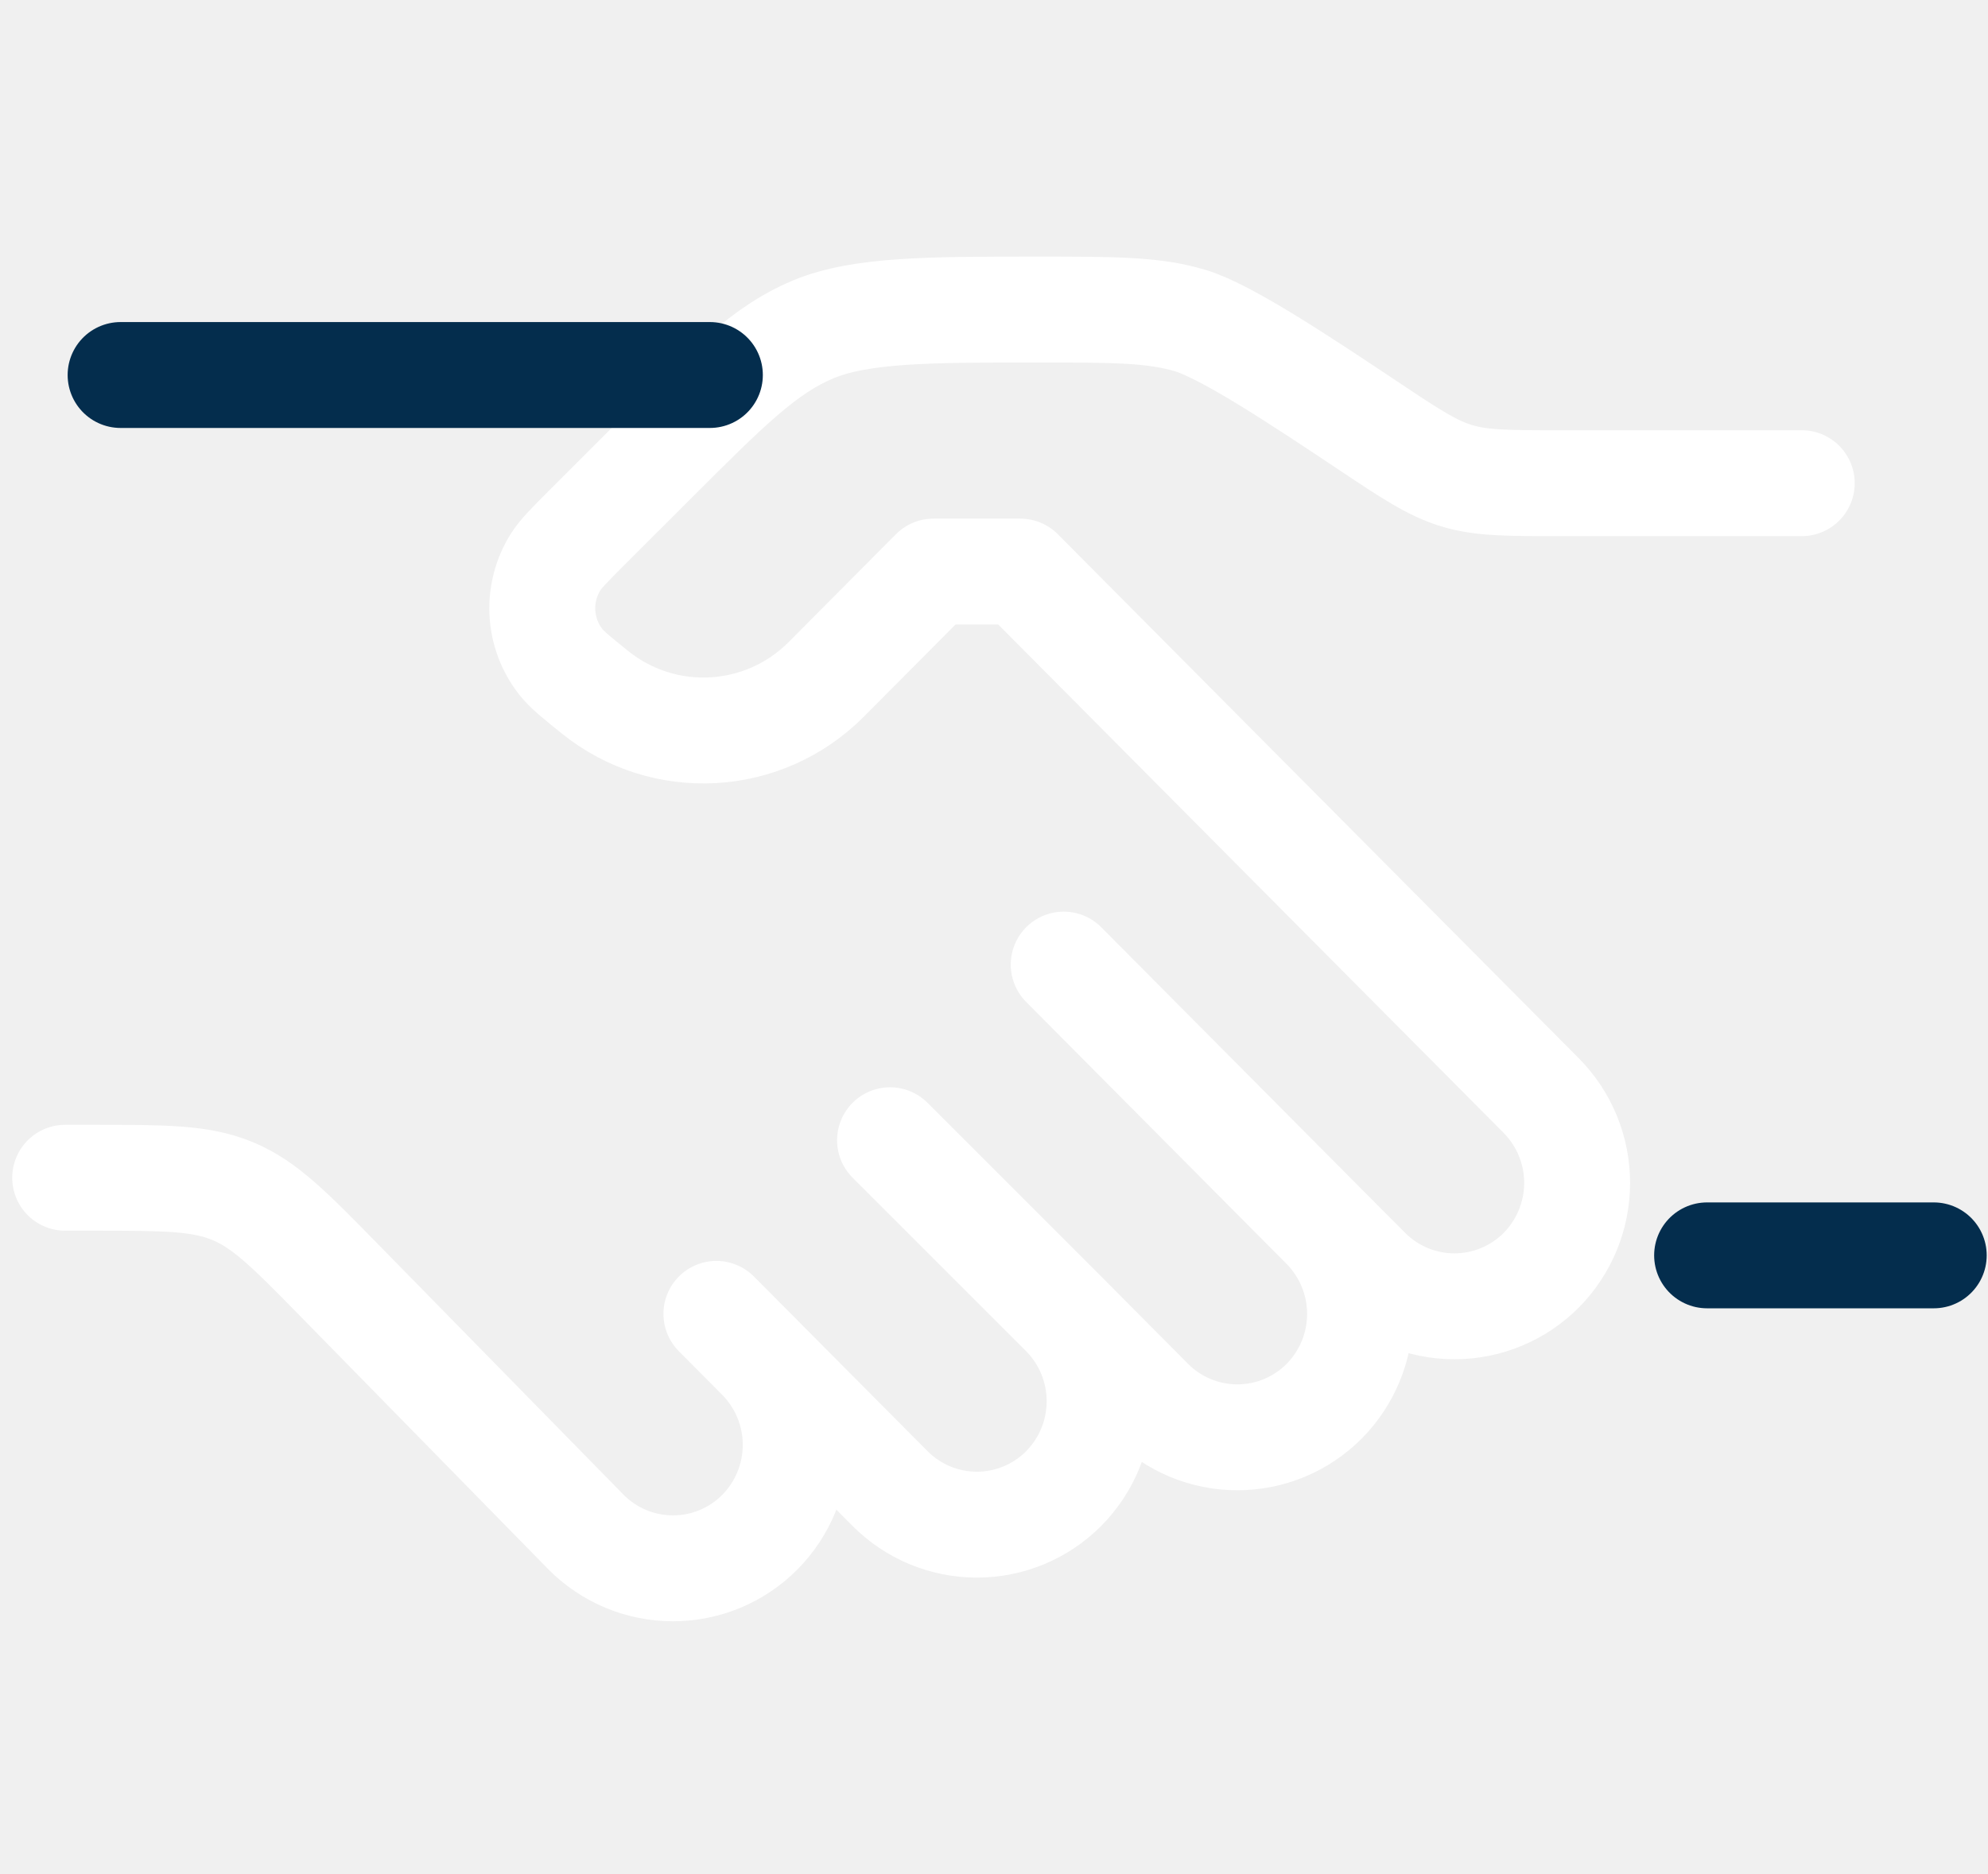
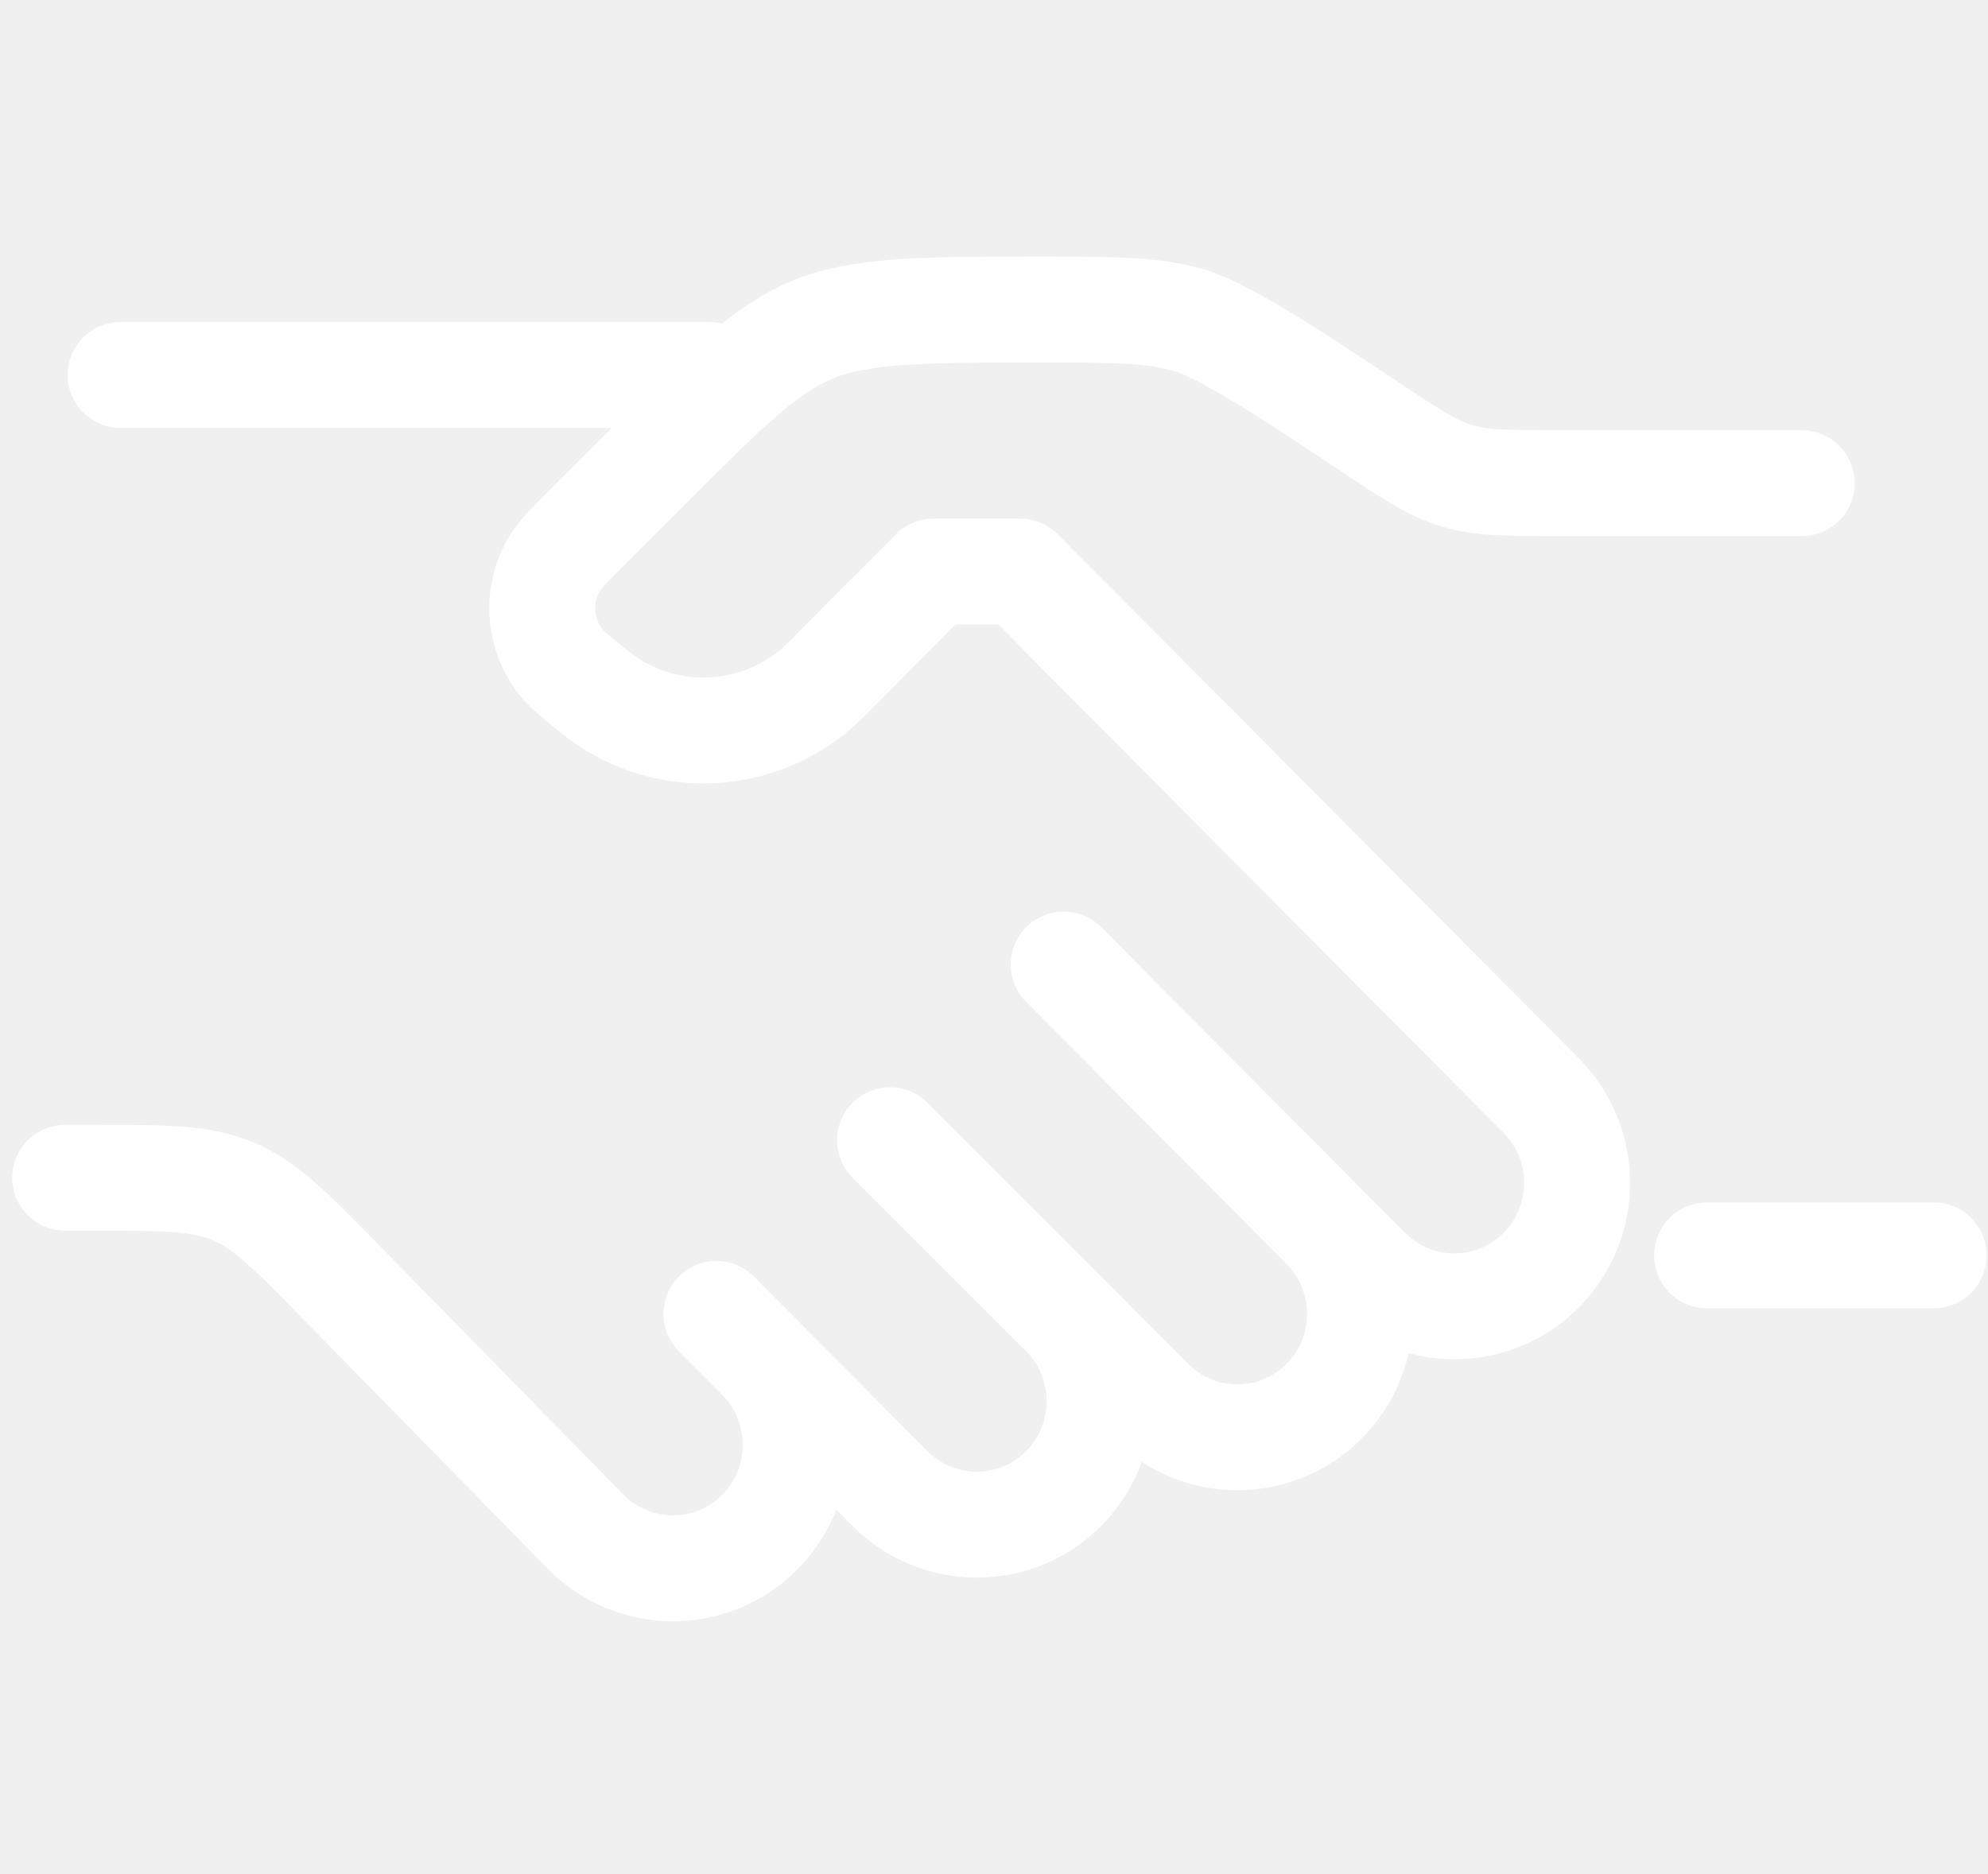
<svg xmlns="http://www.w3.org/2000/svg" width="122" height="115" viewBox="0 0 122 115" fill="none">
  <path d="M110.57 29.657H95.708C92.506 29.657 90.902 29.657 89.394 29.199C87.886 28.741 86.549 27.856 83.885 26.076C79.888 23.412 75.327 20.375 73.062 19.682C70.798 19 68.395 19 63.588 19C57.056 19 52.846 19 49.905 20.215C46.974 21.435 44.662 23.742 40.036 28.368L35.971 32.428C34.932 33.473 34.41 33.995 34.09 34.506C33.508 35.437 33.227 36.524 33.286 37.62C33.345 38.716 33.742 39.767 34.42 40.629C34.793 41.103 35.369 41.567 36.514 42.489C40.756 45.899 46.868 45.558 50.709 41.695L57.285 35.082H62.613L94.584 67.246C95.995 68.672 96.786 70.597 96.786 72.604C96.786 74.61 95.995 76.535 94.584 77.962C93.886 78.664 93.056 79.222 92.141 79.602C91.227 79.982 90.246 80.178 89.256 80.178C88.265 80.178 87.285 79.982 86.37 79.602C85.456 79.222 84.625 78.664 83.927 77.962L81.263 75.287M81.263 75.287L65.278 59.205M81.263 75.287C82.674 76.713 83.465 78.638 83.465 80.645C83.465 82.651 82.674 84.576 81.263 86.002C80.565 86.705 79.734 87.262 78.82 87.643C77.906 88.023 76.925 88.219 75.934 88.219C74.944 88.219 73.963 88.023 73.049 87.643C72.134 87.262 71.304 86.705 70.606 86.002L65.278 80.642M65.278 80.642C66.69 82.069 67.482 83.995 67.482 86.002C67.482 88.01 66.69 89.936 65.278 91.363C64.579 92.066 63.749 92.623 62.835 93.004C61.92 93.384 60.939 93.58 59.949 93.58C58.959 93.58 57.978 93.384 57.063 93.004C56.149 92.623 55.319 92.066 54.62 91.363L46.628 83.322M65.278 80.642L54.62 69.985M46.628 83.322L43.964 80.642M46.628 83.322C48.04 84.749 48.832 86.675 48.832 88.683C48.832 90.69 48.04 92.617 46.628 94.043C45.93 94.746 45.099 95.303 44.185 95.684C43.27 96.064 42.29 96.26 41.299 96.26C40.309 96.26 39.328 96.064 38.414 95.684C37.499 95.303 36.669 94.746 35.971 94.043L20.923 78.686C17.833 75.532 16.288 73.949 14.305 73.118C12.328 72.287 10.117 72.287 5.7 72.287H4" stroke="#ffffff" stroke-width="6.5" stroke-linecap="round" stroke-linejoin="round" />
-   <path d="M118.67 77.051H104.762M43.564 23.017H7.401" stroke="#042D4D" stroke-width="6.5" stroke-linecap="round" />
+   <path d="M118.67 77.051H104.762M43.564 23.017H7.401" stroke="#ffffff" stroke-width="6.5" stroke-linecap="round" />
</svg>
